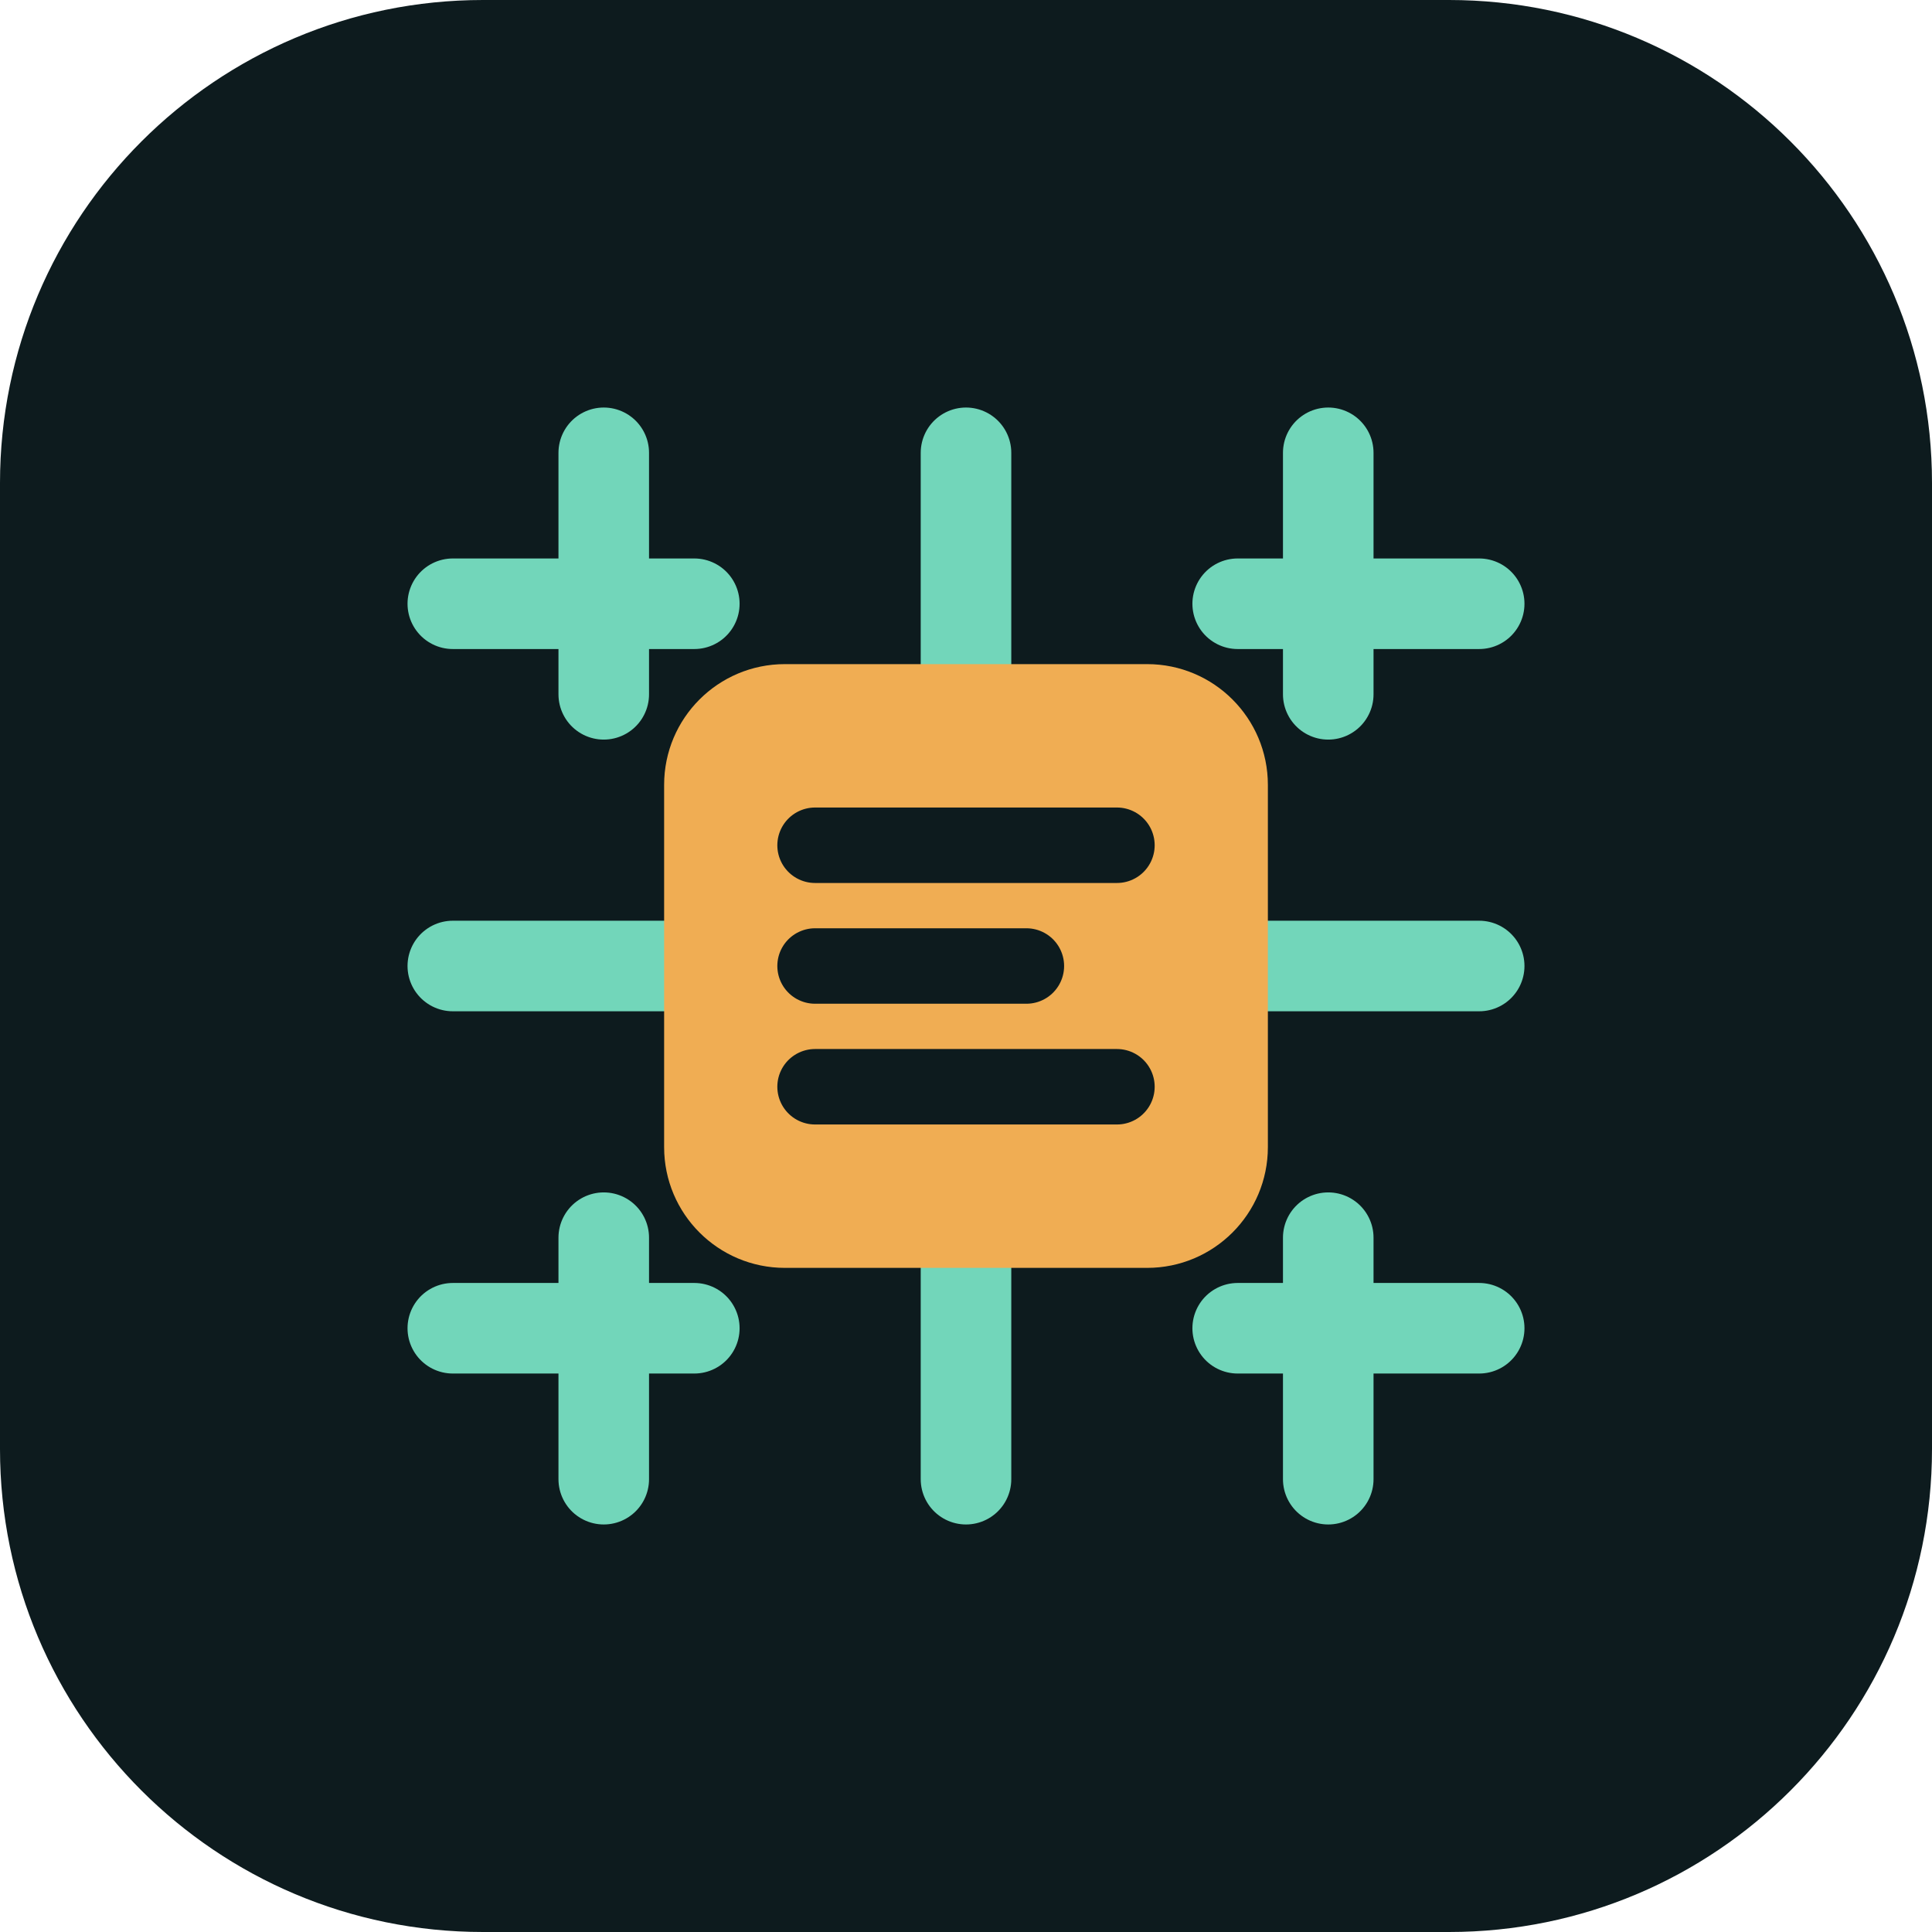
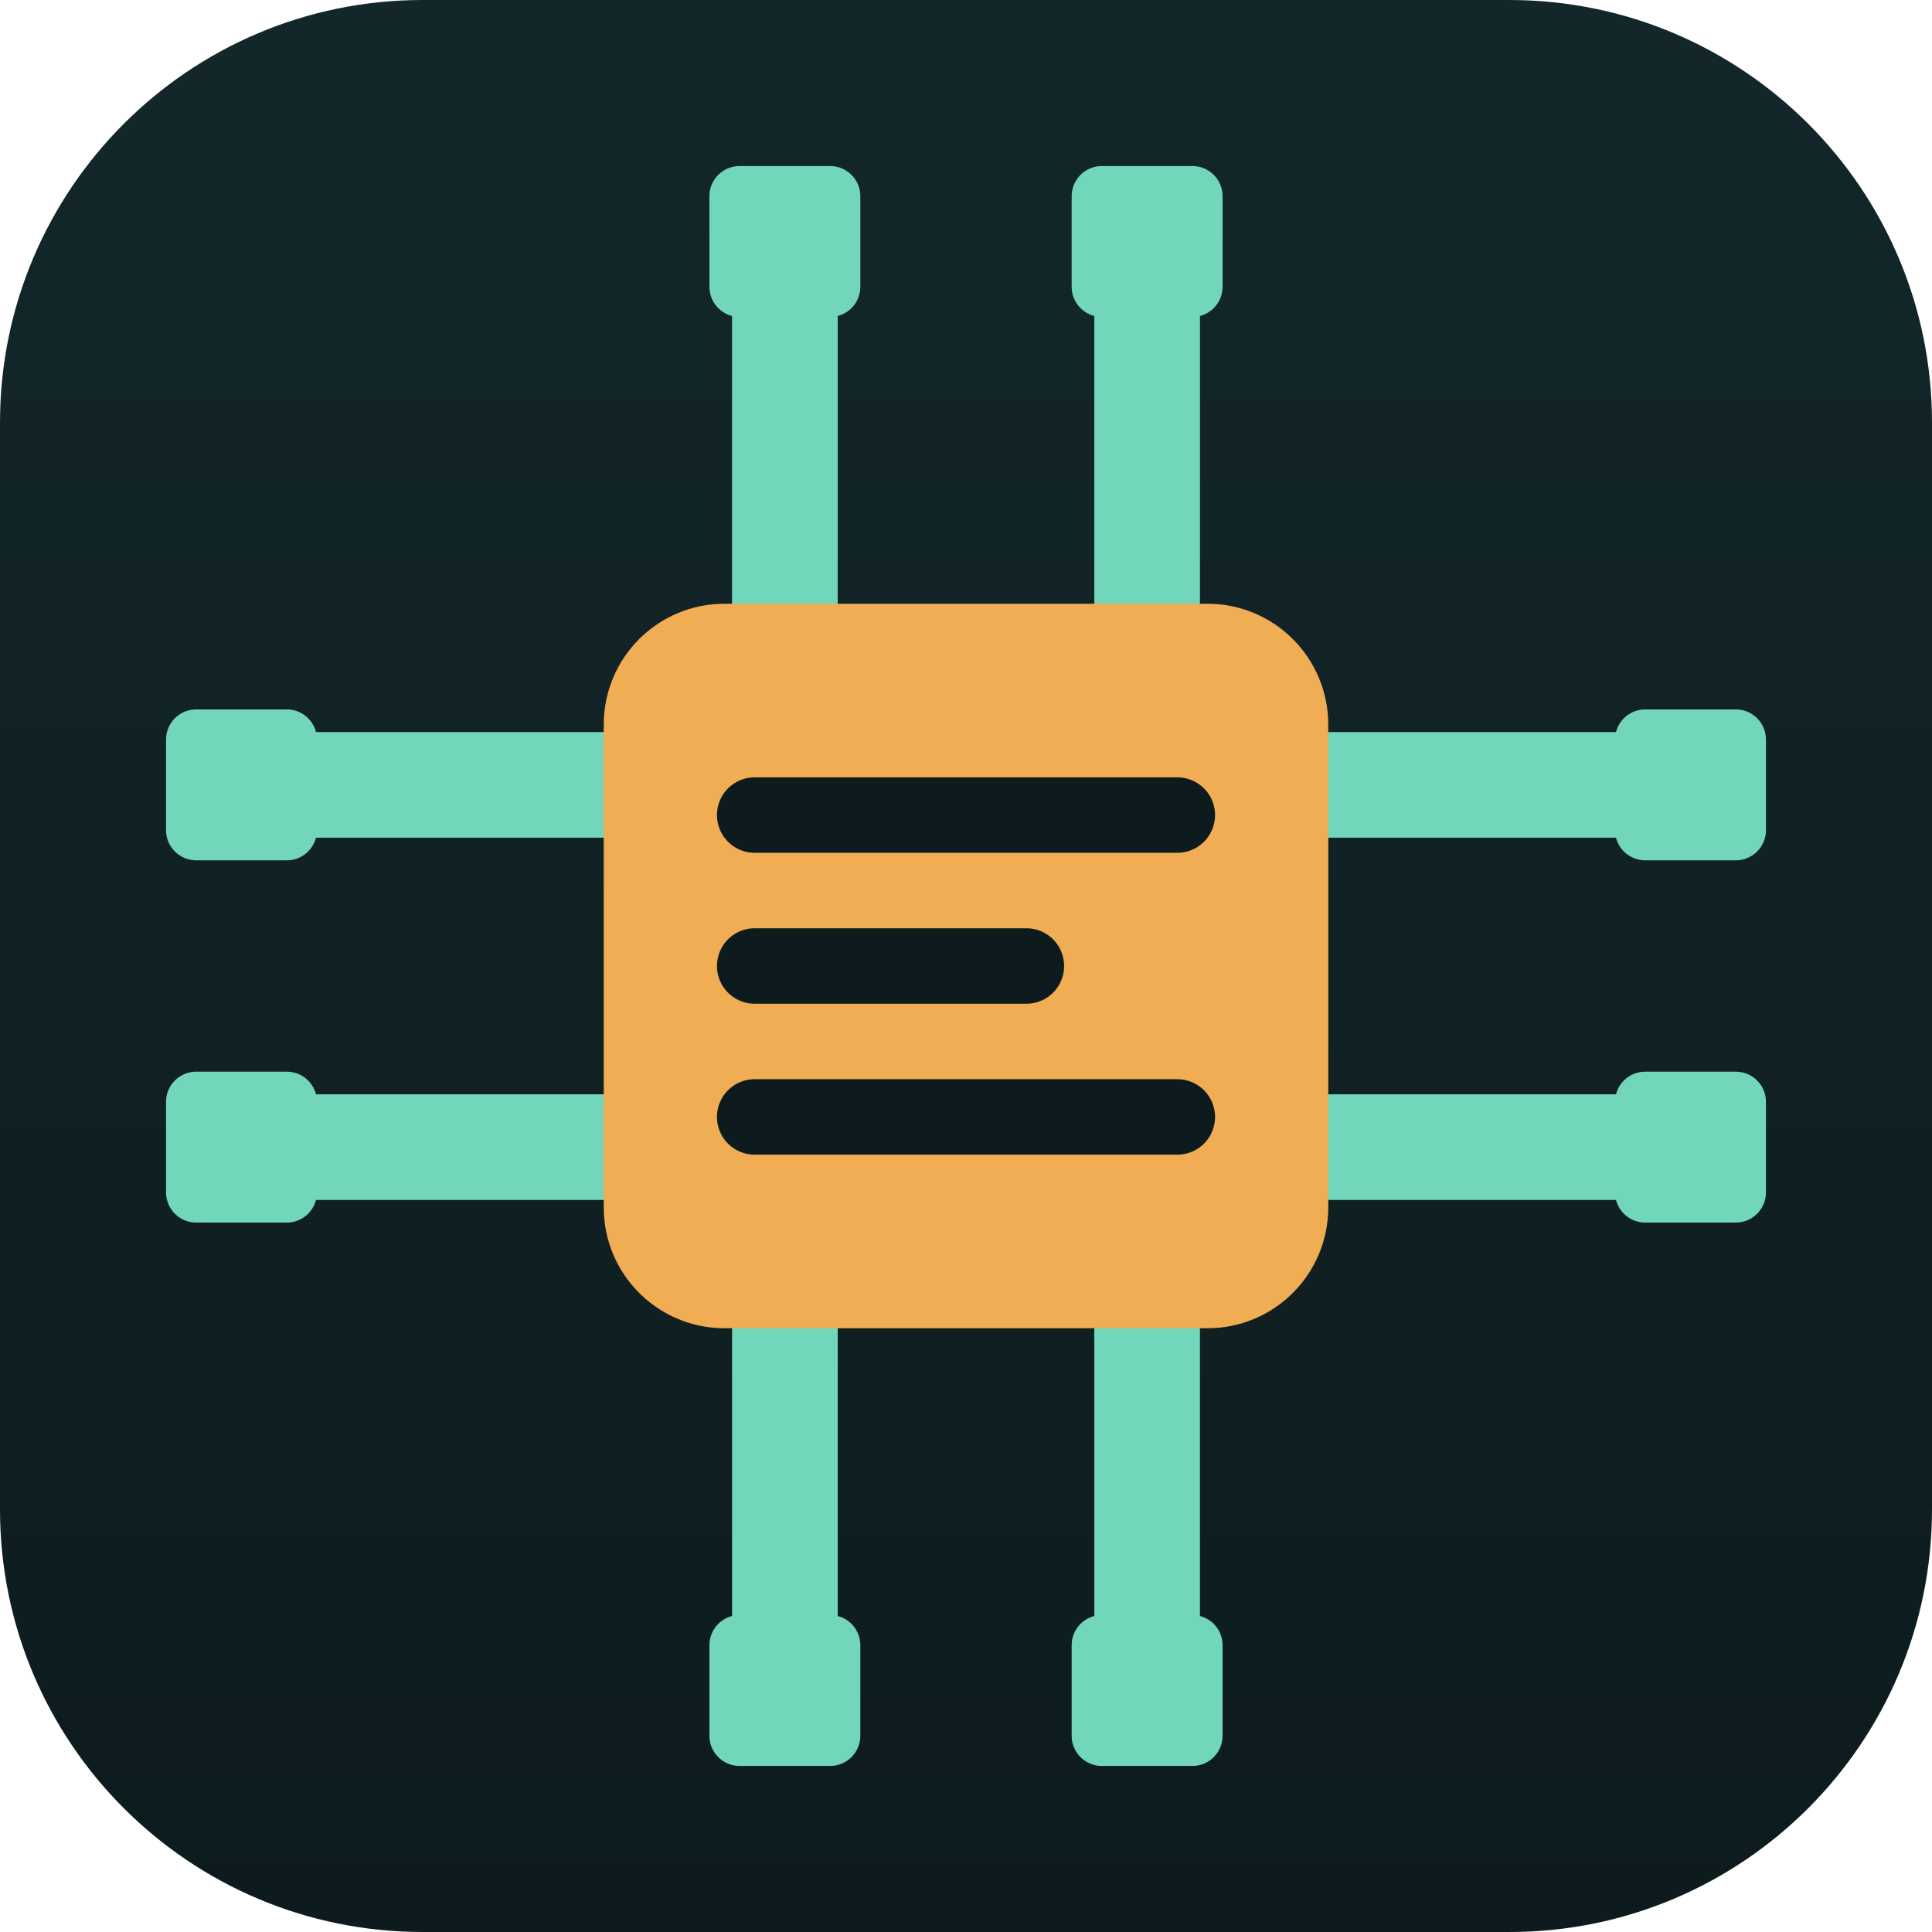
- <svg xmlns="http://www.w3.org/2000/svg" viewBox="0 0 64 64" role="img" aria-labelledby="title">
-   <rect width="64" height="64" rx="16" fill="#0d1b1e" />
-   <path d="M15 20h8m18 0h8M15 32h8m18 0h8M15 44h8m18 0h8M20 15v8m12-8v8m12-8v8M20 41v8m12-8v8m12-8v8" stroke="#72d6ba" stroke-width="3" stroke-linecap="round" />
-   <rect x="22" y="22" width="20" height="20" rx="4" fill="#f0ad53" />
-   <path d="M27 28h10M27 32h7M27 36h10" stroke="#0d1b1e" stroke-width="2.5" stroke-linecap="round" />
+ <svg xmlns="http://www.w3.org/2000/svg" viewBox="0 0 64 64" role="img" aria-labelledby="logo-title">
+   <defs>
+     <linearGradient id="logo-tile" x1="0" y1="0" x2="0" y2="1">
+       <stop offset="0" stop-color="#13272a" />
+       <stop offset="1" stop-color="#0d1b1e" />
+     </linearGradient>
+   </defs>
+   <rect width="64" height="64" rx="14" fill="url(#logo-tile)" />
+   <g stroke="#72d6ba" stroke-width="3.5" stroke-linecap="round">
+     <path d="M26 8v14M38 8v14" />
+     <path d="M26 42v14M38 42v14" />
+     <path d="M8 26h14M8 38h14" />
+     <path d="M42 26h14M42 38h14" />
+   </g>
+   <g fill="#72d6ba">
+     <rect x="23.5" y="5.5" width="5" height="5" rx="1" />
+     <rect x="35.5" y="5.5" width="5" height="5" rx="1" />
+     <rect x="23.5" y="53.5" width="5" height="5" rx="1" />
+     <rect x="35.5" y="53.5" width="5" height="5" rx="1" />
+     <rect x="5.5" y="23.5" width="5" height="5" rx="1" />
+     <rect x="5.5" y="35.5" width="5" height="5" rx="1" />
+     <rect x="53.5" y="23.5" width="5" height="5" rx="1" />
+     <rect x="53.5" y="35.5" width="5" height="5" rx="1" />
+   </g>
+   <rect x="20" y="20" width="24" height="24" rx="4" fill="#f0ad53" />
+   <path d="M25 27h14M25 32h9M25 37h14" stroke="#0d1b1e" stroke-width="2.5" stroke-linecap="round" />
</svg>
